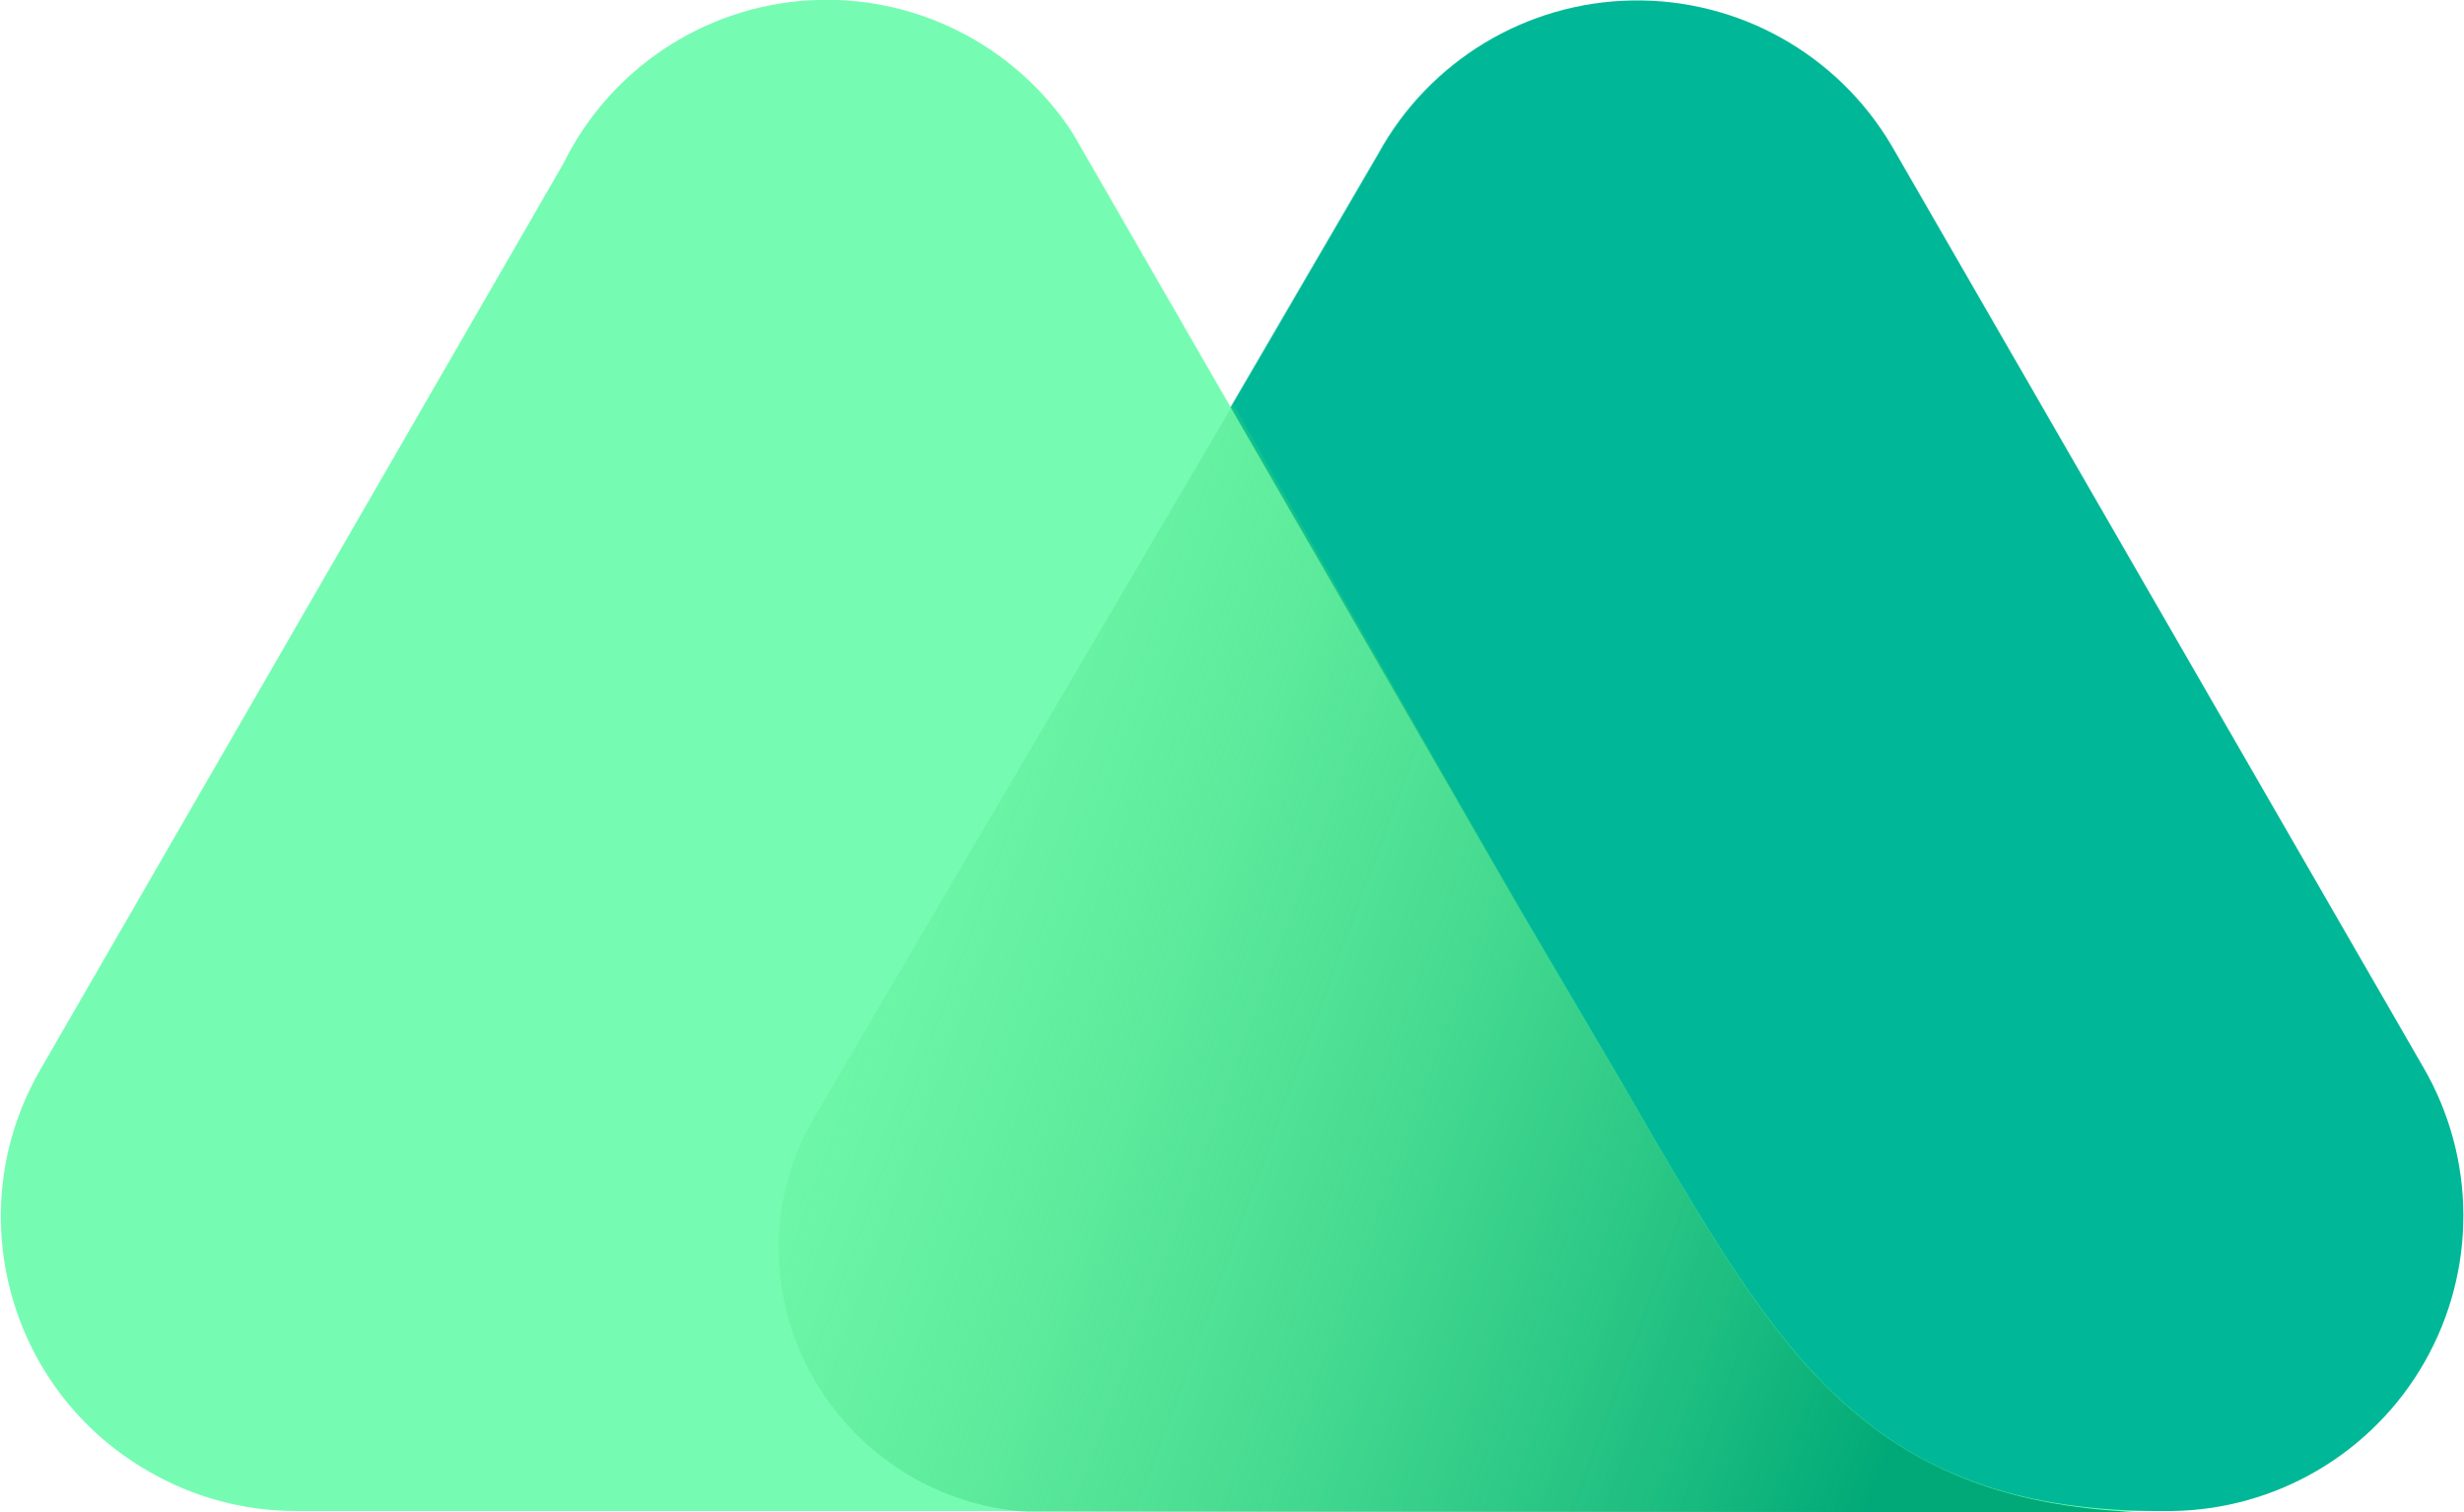
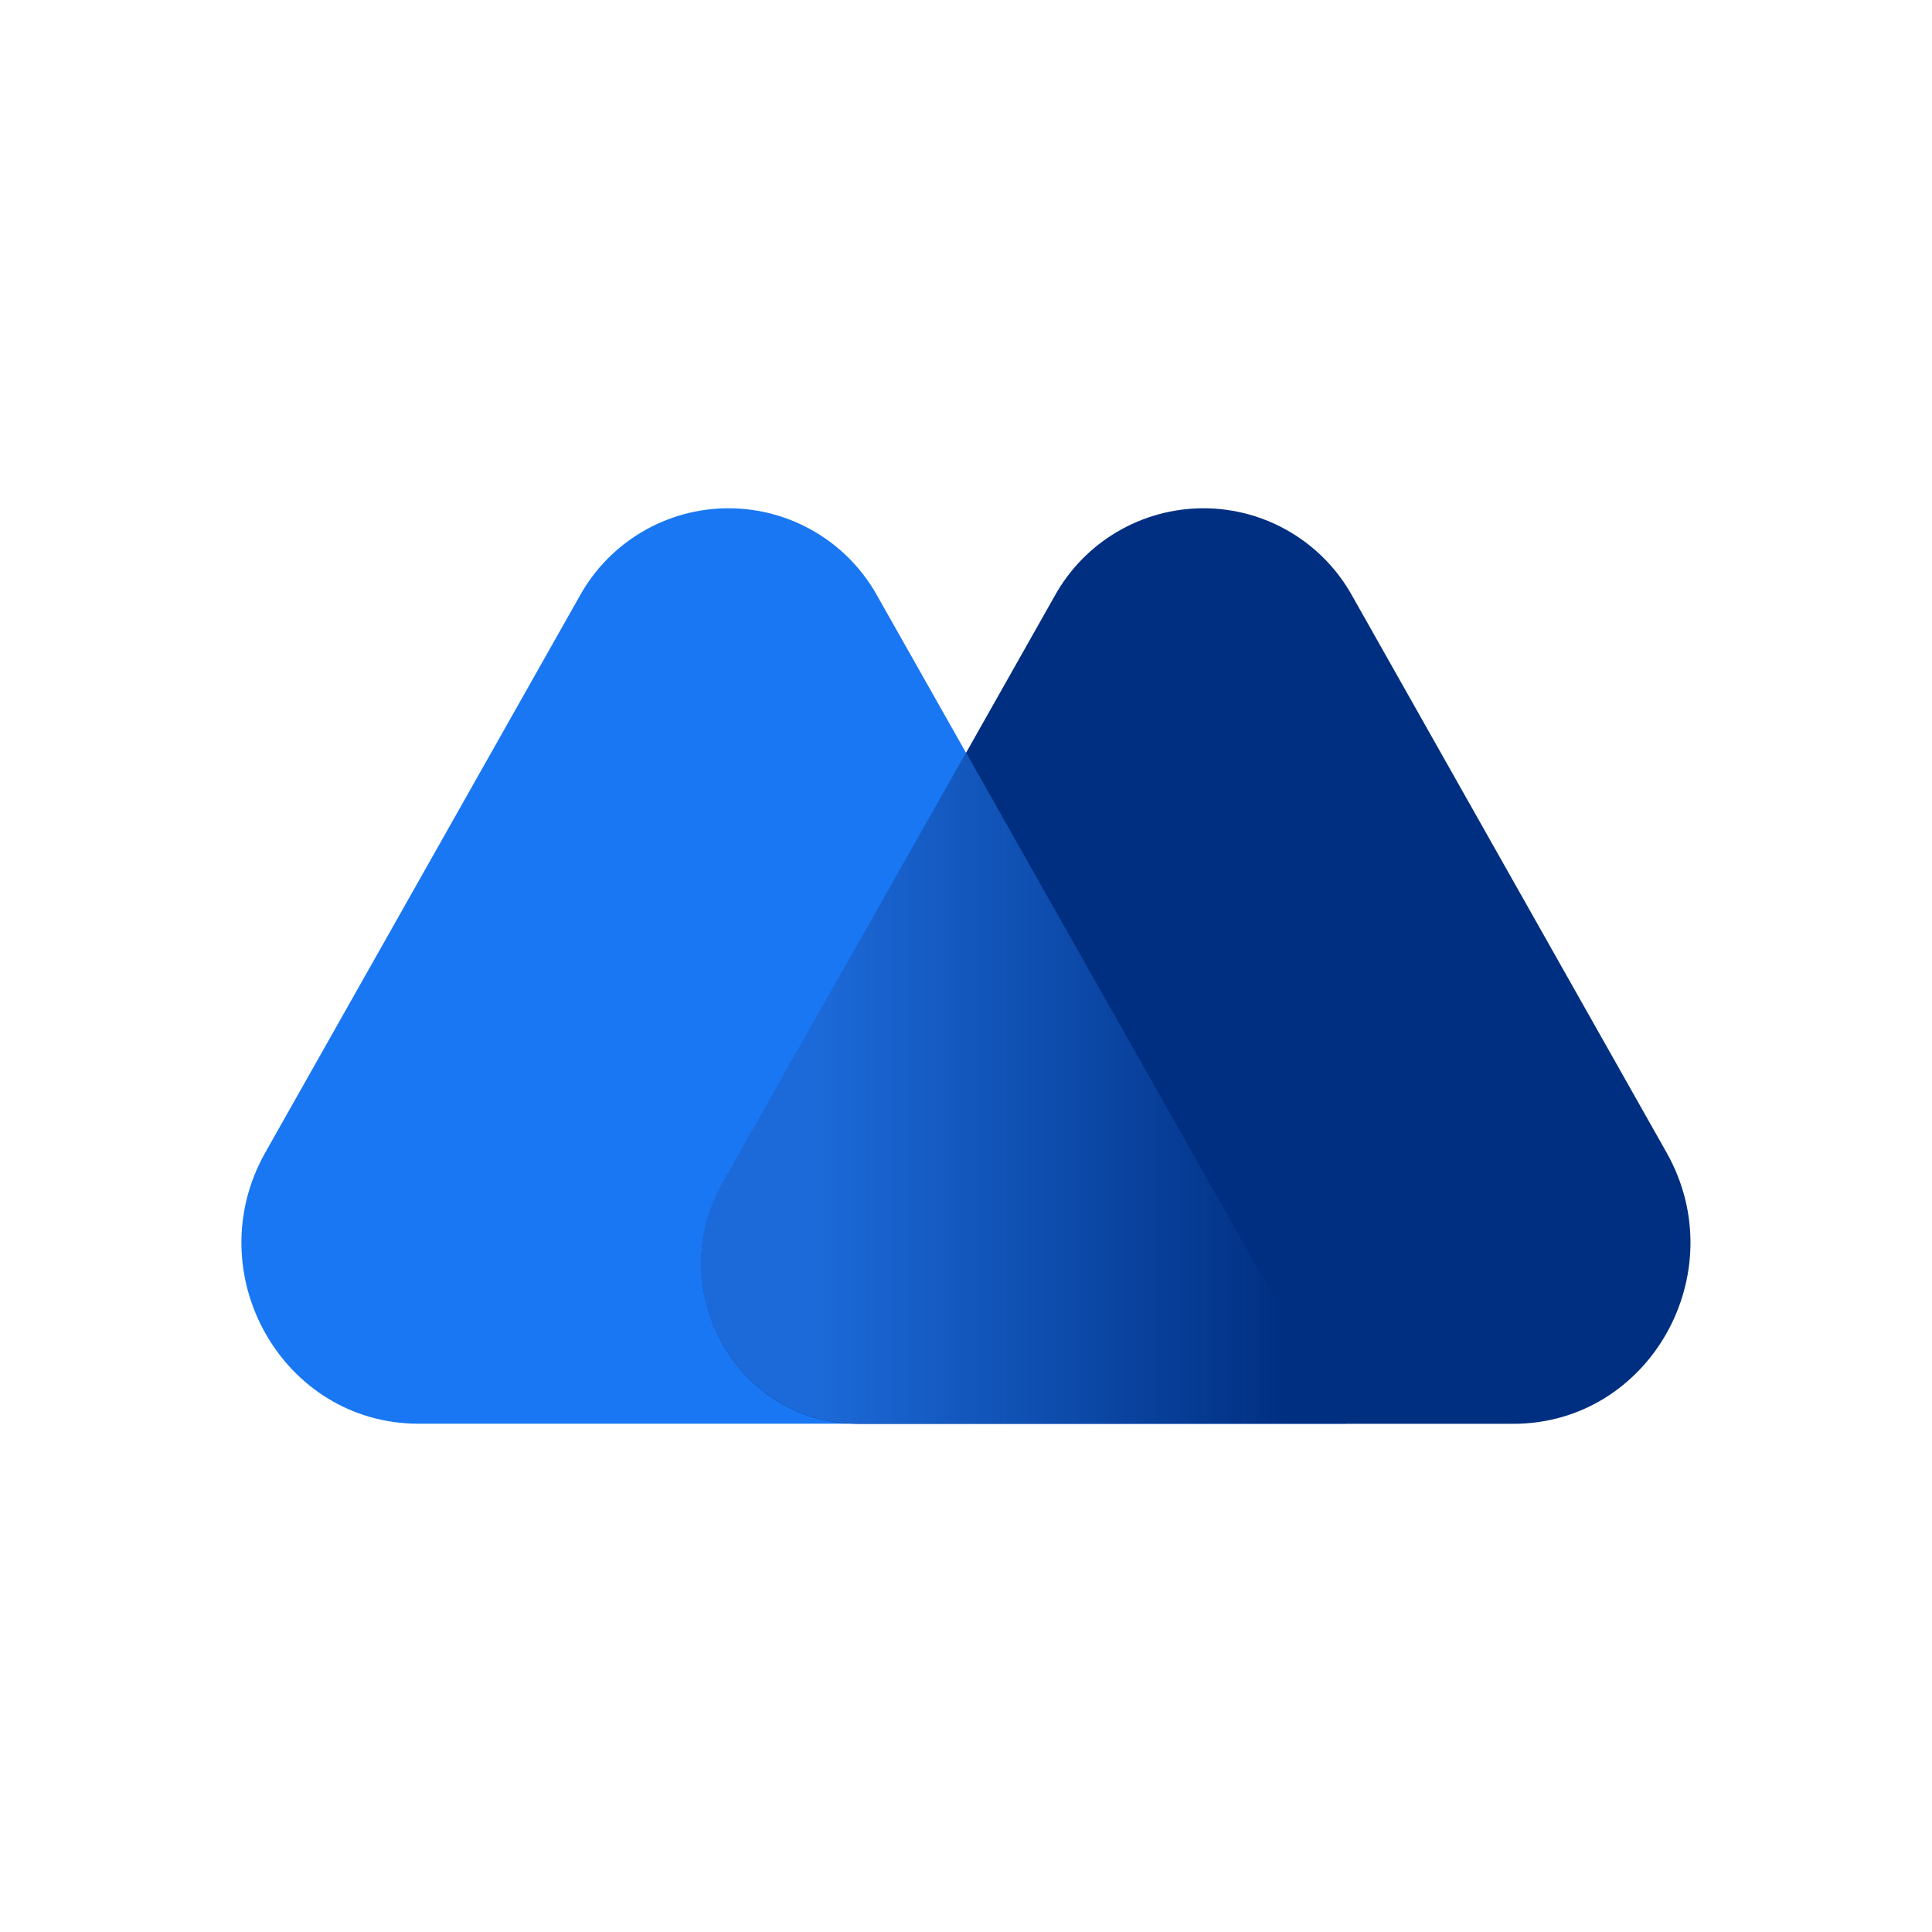
- <svg xmlns="http://www.w3.org/2000/svg" xml:space="preserve" style="enable-background:new 0 0 869.5 559.5" version="1.0" viewBox="71.4 235.9 142.6 87.5">
-   <path d="m211.7 297.7-30.8-53.4a17.1 17.1 0 0 0-29.7.5l-32.4 55.6c-6 10.2 1.4 23 13.5 23h64.8a17.1 17.1 0 0 0 14.6-25.7z" style="fill:#00b897" />
-   <path d="m167.2 301.9-1.9-3.3-5.7-9.7-26.1-45.3a17 17 0 0 0-29.5 1.8l-30.3 52.5a17 17 0 0 0 6.3 23.2 17 17 0 0 0 8.5 2.3h108.3c-16.7.1-22-8.6-29.6-21.5z" style="fill:#76fcb2" />
-   <linearGradient id="a" x1="123.8" x2="198.7" y1="416.5" y2="444.2" gradientTransform="translate(-13.8 -134.7)" gradientUnits="userSpaceOnUse">
-     <stop offset="0" style="stop-color:#53e57a;stop-opacity:0;--darkreader-inline-stopcolor:#58fb84" />
-     <stop offset="1" style="stop-color:#00a977;--darkreader-inline-stopcolor:#54ffde" />
-   </linearGradient>
-   <path d="m167.2 301.9-1.9-3.3-5.7-9.7-16.8-29.6-24.2 41.2c-6 10.2 1.4 23 13.5 23h64.7c-16.8-.1-22-8.7-29.6-21.6z" style="fill:url(#a)" />
-   <path d="M48.5 216.5H821V343H48.5z" style="fill:none" />
+ <svg xmlns="http://www.w3.org/2000/svg" width="24" height="24" fill="none" viewBox="0 0 24 24">
+   <path fill="#1977F3" d="M7.2 7.406a2.113 2.113 0 0 1 3.7 0l5.814 10.28H5.2c-1.691 0-2.748-1.87-1.905-3.368z" />
+   <path fill="#002F81" d="M16.8 7.406a2.113 2.113 0 0 0-3.7 0l-4.123 7.296c-.753 1.327.185 2.985 1.682 2.985h8.14c1.691 0 2.748-1.872 1.904-3.369z" />
+   <path fill="url(#MX__a)" d="M10.659 17.686h6.055L12 9.348 8.971 14.7c-.748 1.327.19 2.985 1.687 2.985" />
+   <defs>
+     <linearGradient id="MX__a" x1="9.029" x2="18.187" y1="15.981" y2="15.981" gradientUnits="userSpaceOnUse">
+       <stop offset=".12" stop-color="#1C6AD9" />
+       <stop offset=".76" stop-color="#1C6AD9" stop-opacity="0" />
+     </linearGradient>
+   </defs>
</svg>
